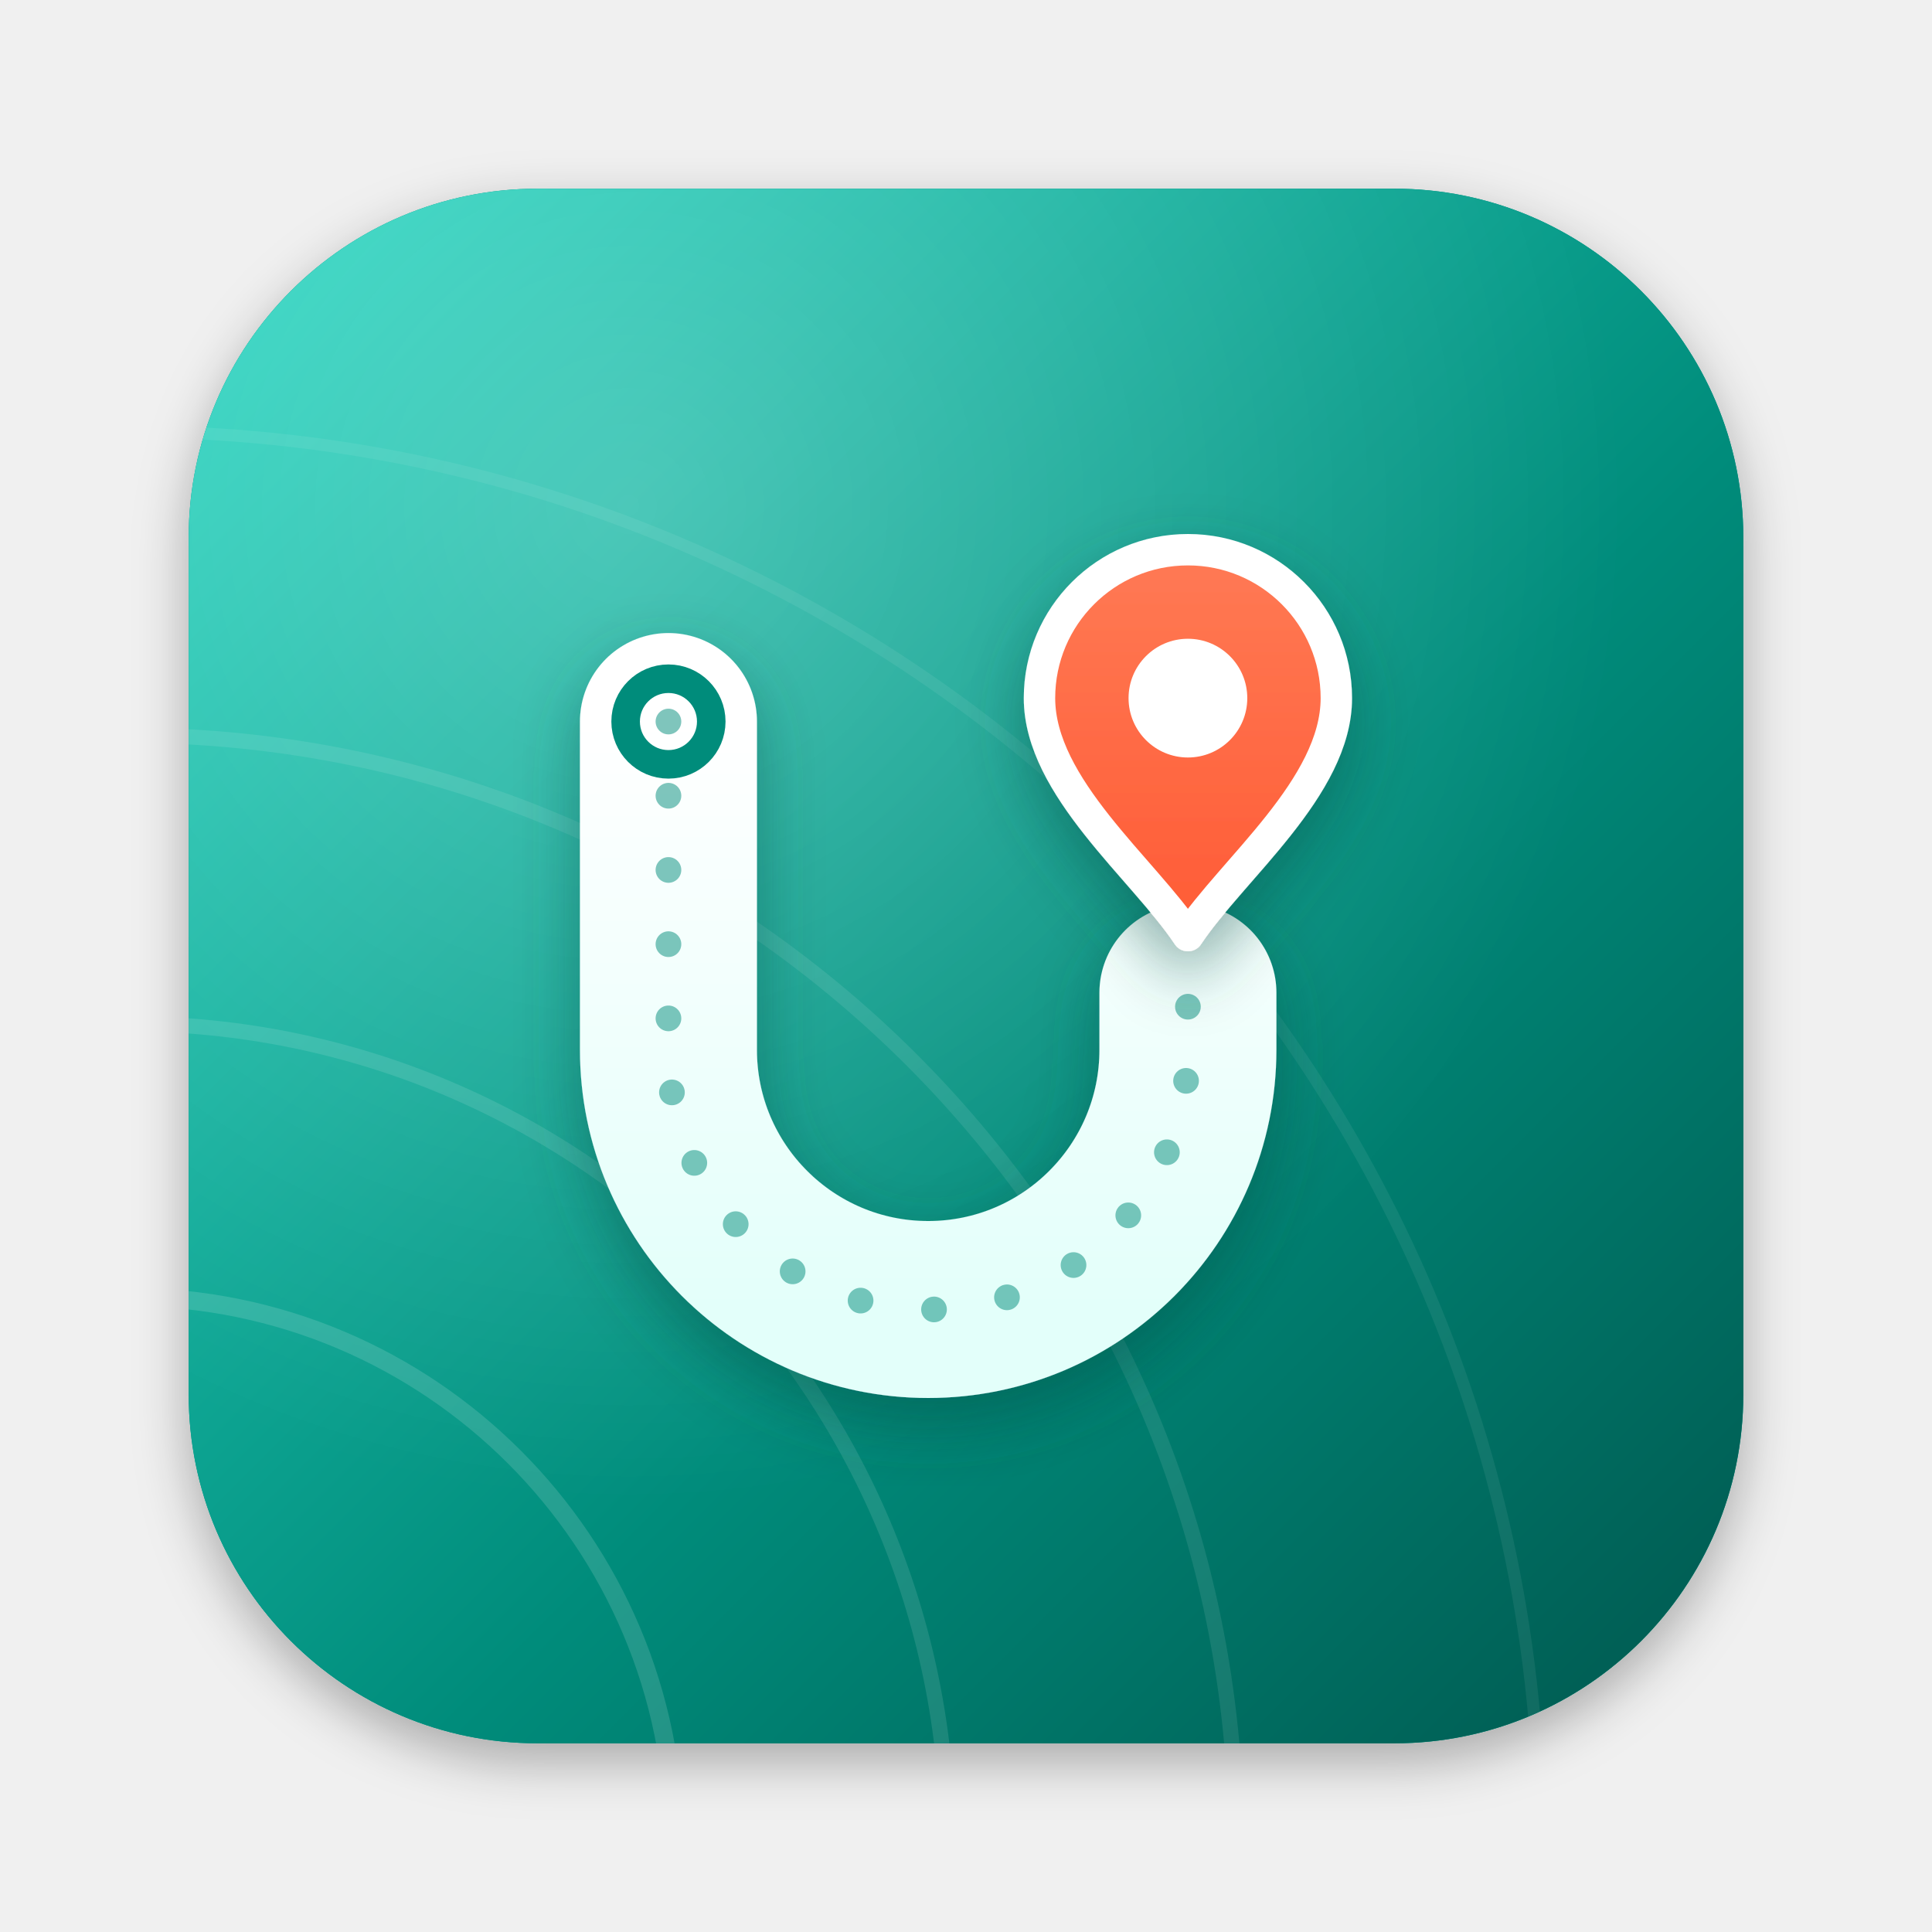
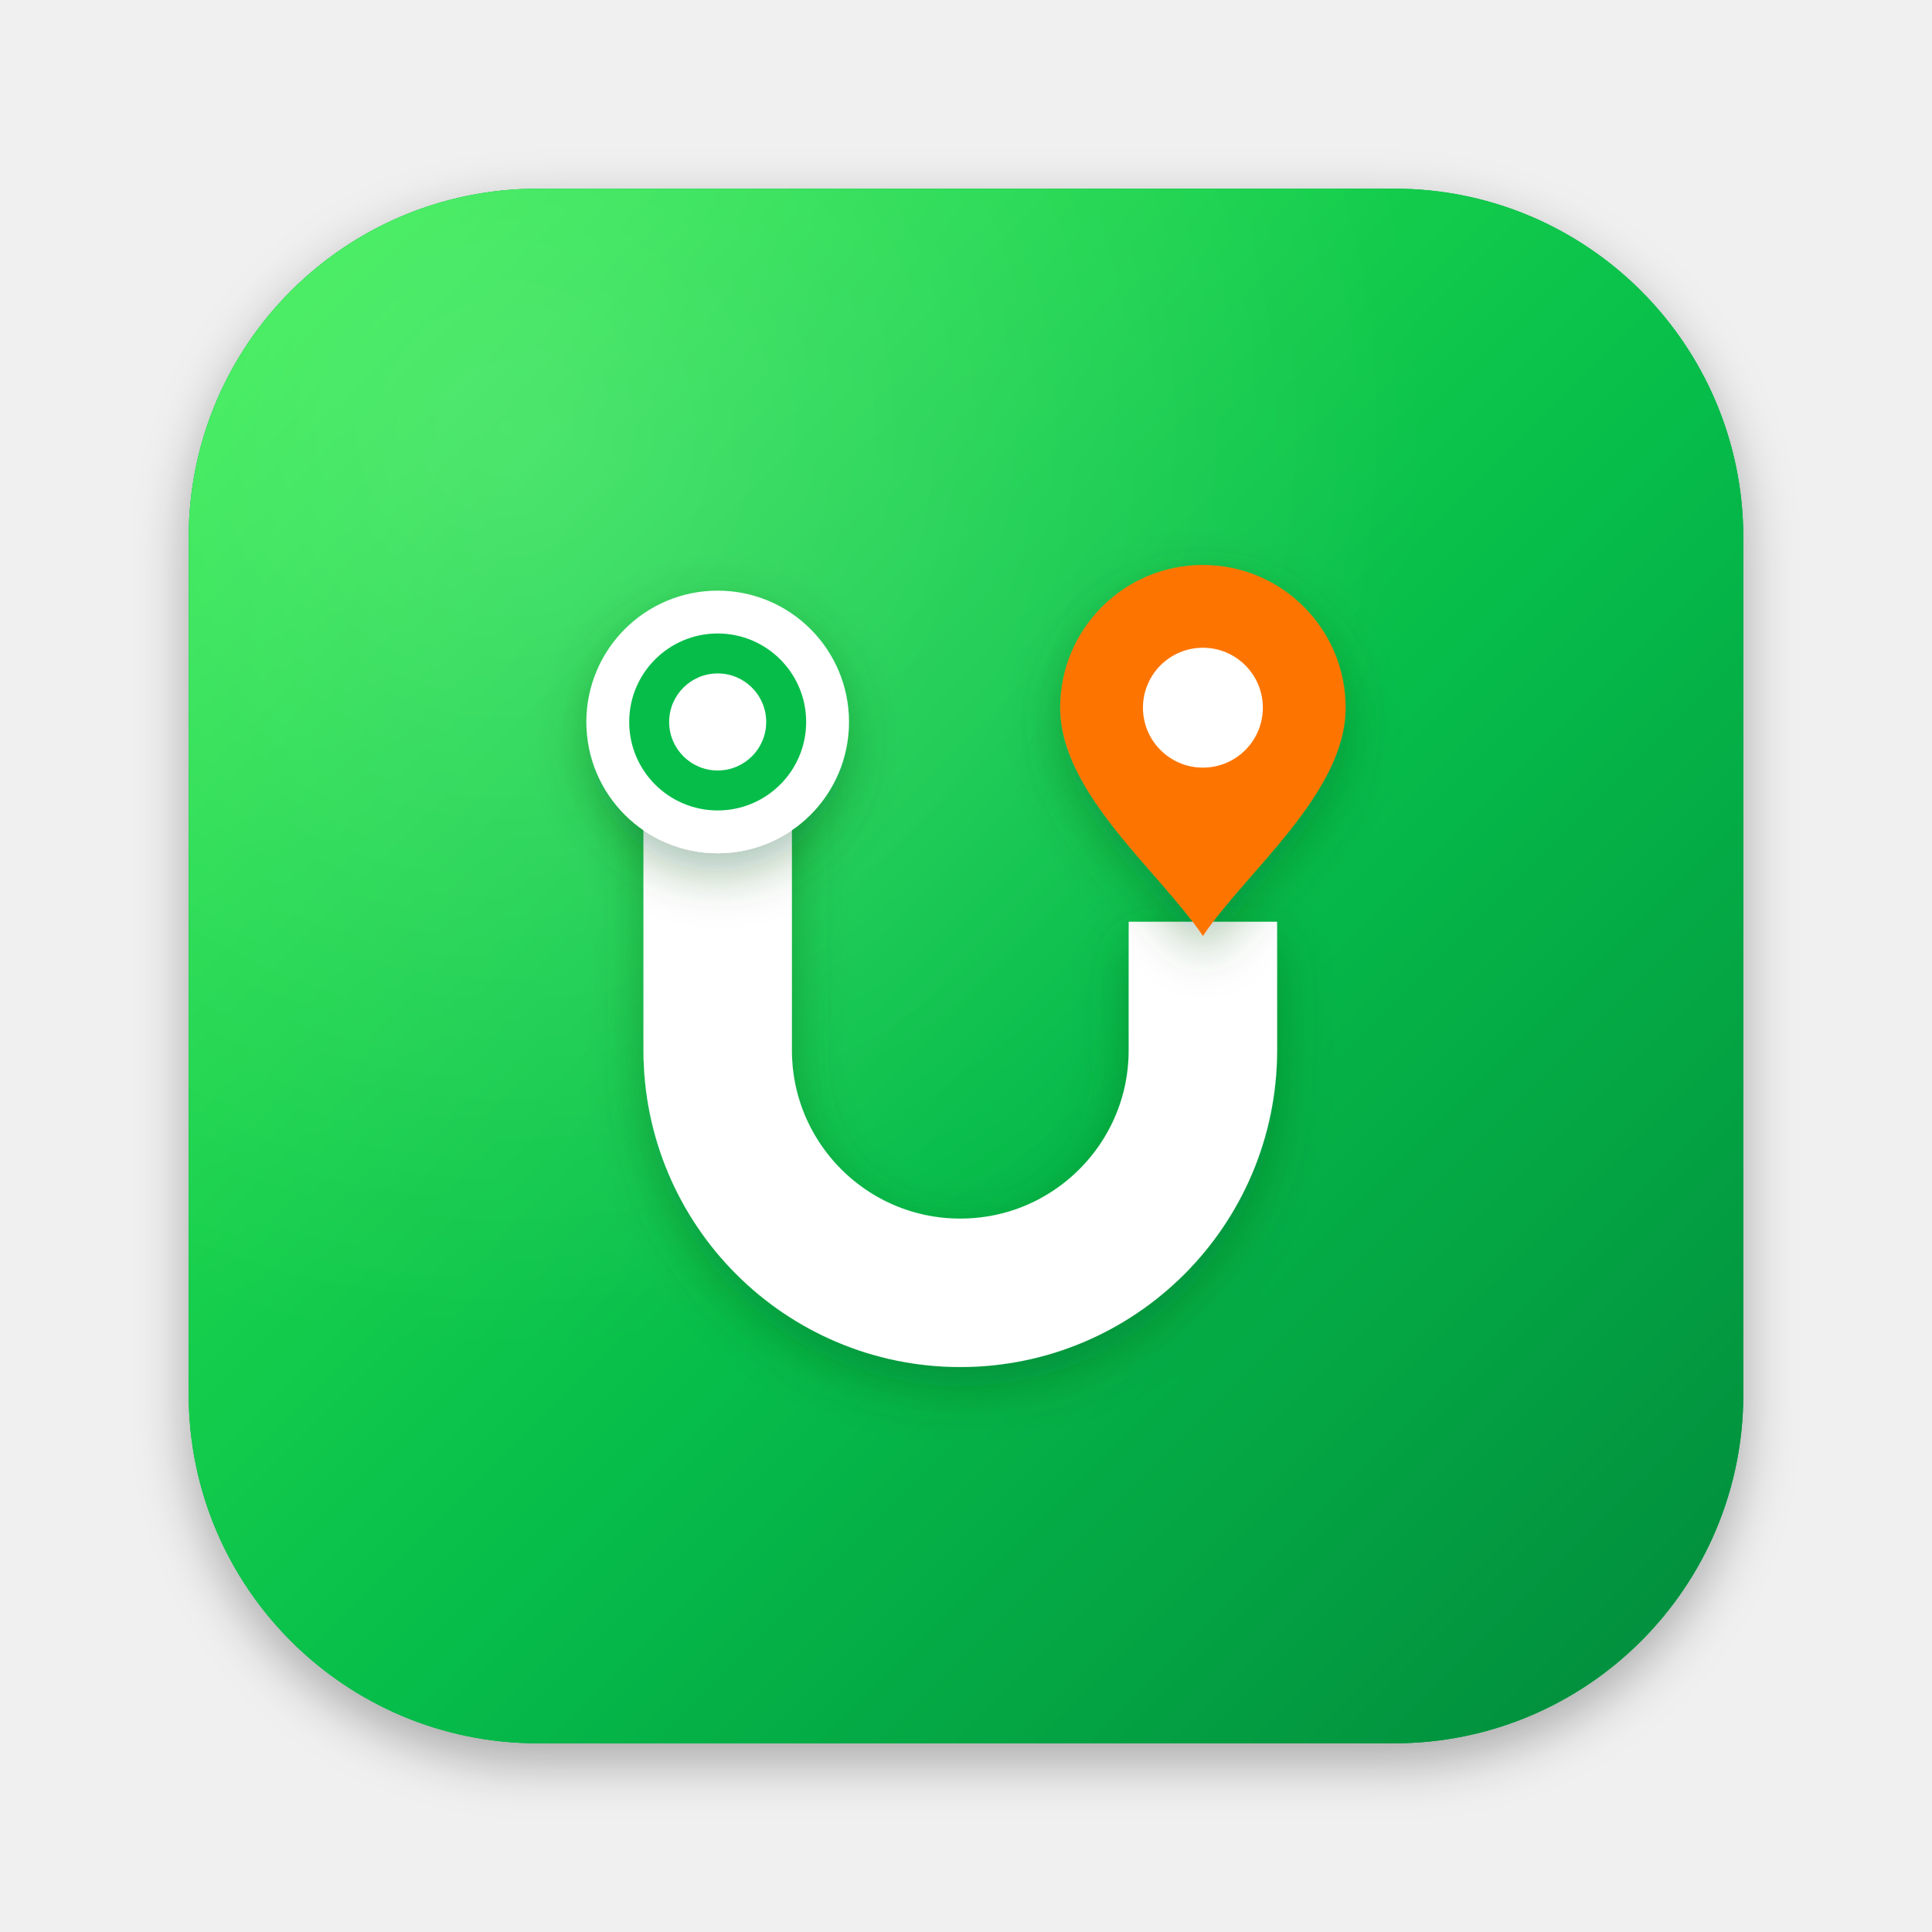
<svg xmlns="http://www.w3.org/2000/svg" width="1024" height="1024" viewBox="0 0 1024 1024">
  <defs>
    <clipPath id="plate">
      <rect x="100" y="100" width="824" height="824" rx="185" />
    </clipPath>
    <filter id="drop" x="-20%" y="-20%" width="140%" height="140%">
      <feDropShadow dx="0" dy="10" stdDeviation="14" flood-color="#000" flood-opacity=".3" />
    </filter>
  </defs>
-   <rect x="100" y="100" width="824" height="824" rx="185" fill="#008C7B" filter="url(#drop)" />
+   <rect x="100" y="100" width="824" height="824" rx="185" fill="#029E46" filter="url(#drop)" />
  <g clip-path="url(#plate)">
    <g transform="translate(100 100) scale(0.8046875)">
      <defs>
        <linearGradient id="bg" x1="0" y1="0" x2="1" y2="1">
-           <stop offset="0" stop-color="#2AD8C3" />
-           <stop offset=".58" stop-color="#008C7B" />
-           <stop offset="1" stop-color="#00584F" />
+           <stop offset="0" stop-color="#35F04F" />
+           <stop offset=".55" stop-color="#06BD4A" />
+           <stop offset="1" stop-color="#018A3C" />
        </linearGradient>
-         <radialGradient id="glow" cx=".28" cy=".2" r=".65">
-           <stop offset="0" stop-color="#fff" stop-opacity=".22" />
+         <radialGradient id="glow" cx=".2" cy=".15" r=".6">
+           <stop offset="0" stop-color="#fff" stop-opacity=".18" />
          <stop offset="1" stop-color="#fff" stop-opacity="0" />
        </radialGradient>
      </defs>
      <rect width="1024" height="1024" fill="url(#bg)" />
      <rect width="1024" height="1024" fill="url(#glow)" />
-       <circle cx="-40" cy="1090" r="360" fill="none" stroke="#fff" stroke-opacity="0.14" stroke-width="12" />
-       <circle cx="-40" cy="1090" r="540" fill="none" stroke="#fff" stroke-opacity="0.11" stroke-width="10" />
-       <circle cx="-40" cy="1090" r="730" fill="none" stroke="#fff" stroke-opacity="0.09" stroke-width="10" />
-       <circle cx="-40" cy="1090" r="930" fill="none" stroke="#fff" stroke-opacity="0.07" stroke-width="8" />
      <defs>
        <filter id="shadow" x="-30%" y="-30%" width="160%" height="160%">
-           <feDropShadow dx="0" dy="18" stdDeviation="22" flood-color="#004A42" flood-opacity=".45" />
+           <feDropShadow dx="0" dy="14" stdDeviation="18" flood-color="#014D23" flood-opacity=".35" />
        </filter>
-         <linearGradient id="route" x1="0" y1="0" x2="0" y2="1">
-           <stop offset="0" stop-color="#fff" />
-           <stop offset="1" stop-color="#E3FFFA" />
-         </linearGradient>
-         <linearGradient id="pin" x1="0" y1="0" x2="0" y2="1">
-           <stop offset="0" stop-color="#FF7A55" />
-           <stop offset="1" stop-color="#FF5B35" />
-         </linearGradient>
      </defs>
-       <g transform="translate(512 512) scale(0.94) translate(-538.5 -501.3)">
-         <path d="M330 330 L330 560 A182.0 182.0 0 0 0 694 560 L694 520" fill="none" stroke="url(#route)" stroke-width="124" stroke-linecap="round" stroke-linejoin="round" filter="url(#shadow)" />
-         <path d="M330 330 L330 560 A182.0 182.0 0 0 0 694 560 L694 520" fill="none" stroke="#008C7B" stroke-opacity=".5" stroke-width="18" stroke-linecap="round" stroke-dasharray="0 52" />
-         <circle cx="330" cy="330" r="30" fill="none" stroke="#008C7B" stroke-width="20" />
-         <path d="M694 480 C662.8 433.2 590 376.0 590 313.6 A104 104 0 1 1 798 313.6 C798 376.0 725.2 433.2 694 480 Z" fill="url(#pin)" stroke="#fff" stroke-width="22" stroke-linejoin="round" filter="url(#shadow)" />
-         <circle cx="694" cy="313.6" r="41.6" fill="#fff" />
+       <g transform="translate(512 512) scale(0.94) translate(-516.0 -501.0)">
+         <path d="M342 330 L342 560 A170.0 170.0 0 0 0 682 560 L682 470" fill="none" stroke="#fff" stroke-width="104" filter="url(#shadow)" />
+         <circle cx="342" cy="330" r="92" fill="#fff" filter="url(#shadow)" />
+         <circle cx="342" cy="330" r="62" fill="#06BD4A" />
+         <circle cx="342" cy="330" r="34" fill="#fff" />
+         <path d="M682 480 C652.0 435.0 582 380.0 582 320.0 A100 100 0 1 1 782 320.0 C782 380.0 712.0 435.0 682 480 Z" fill="#FD7502" filter="url(#shadow)" />
+         <circle cx="682" cy="320.0" r="42.0" fill="#fff" />
      </g>
    </g>
  </g>
</svg>
